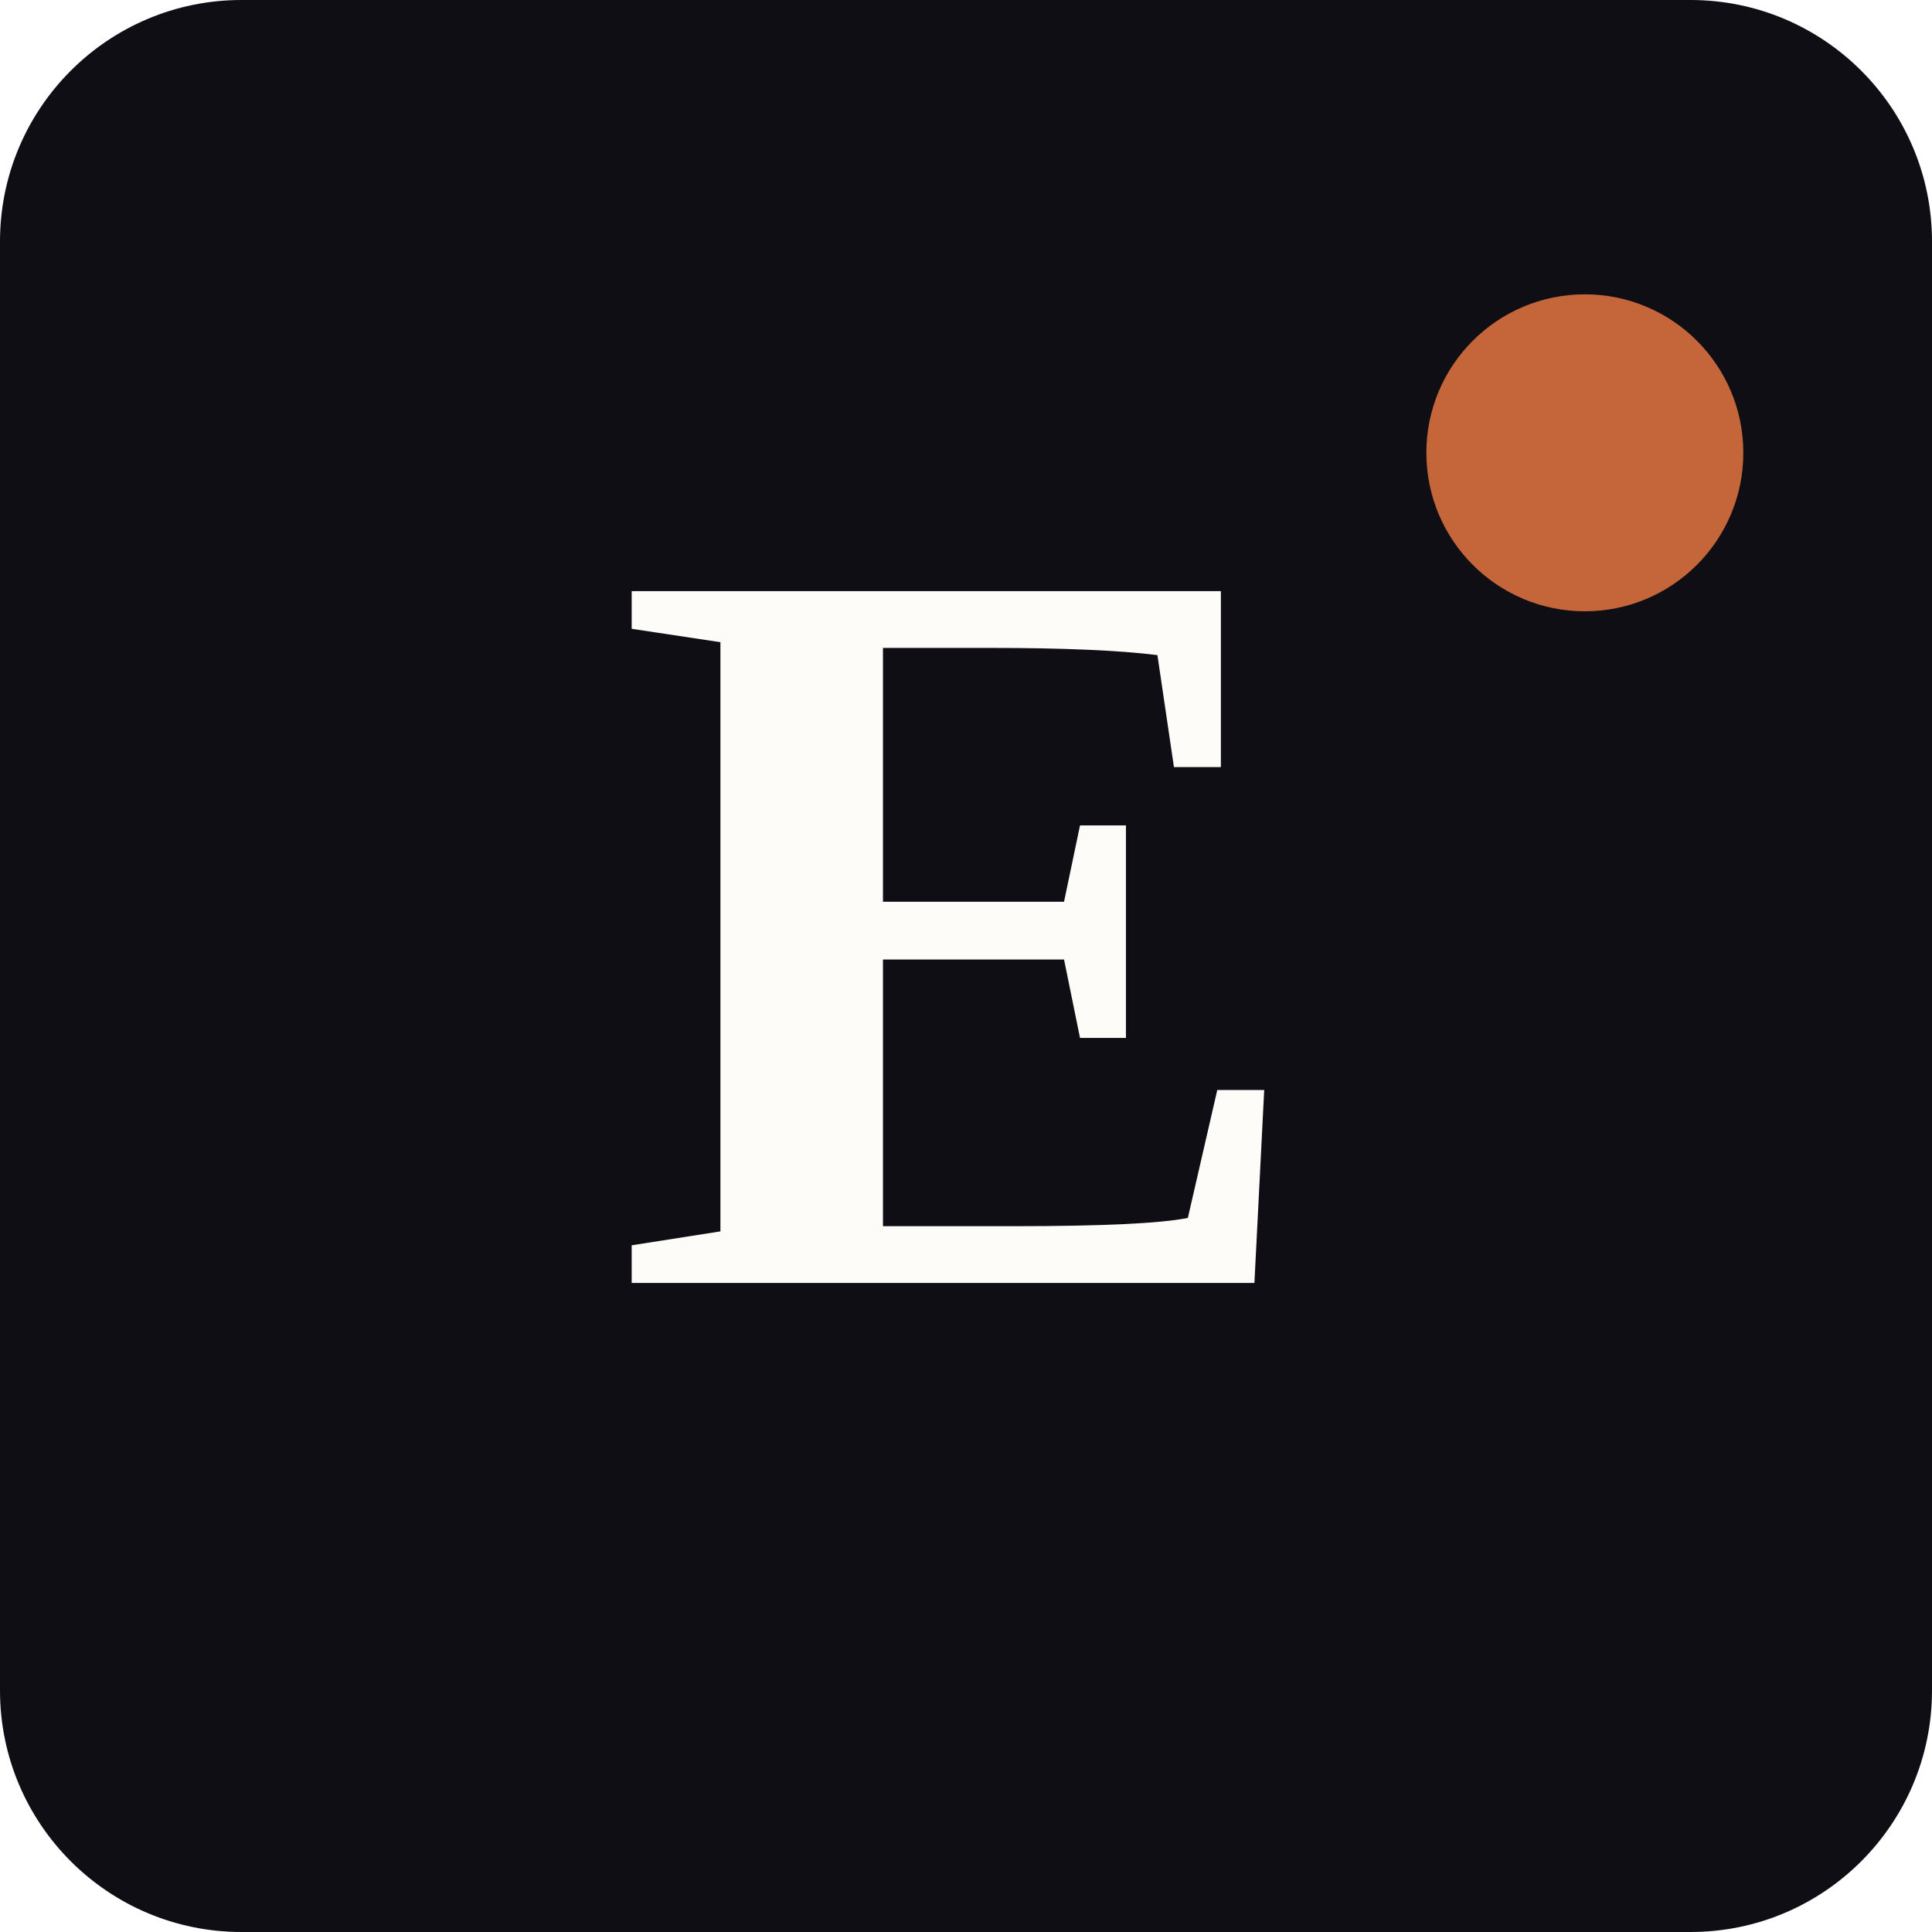
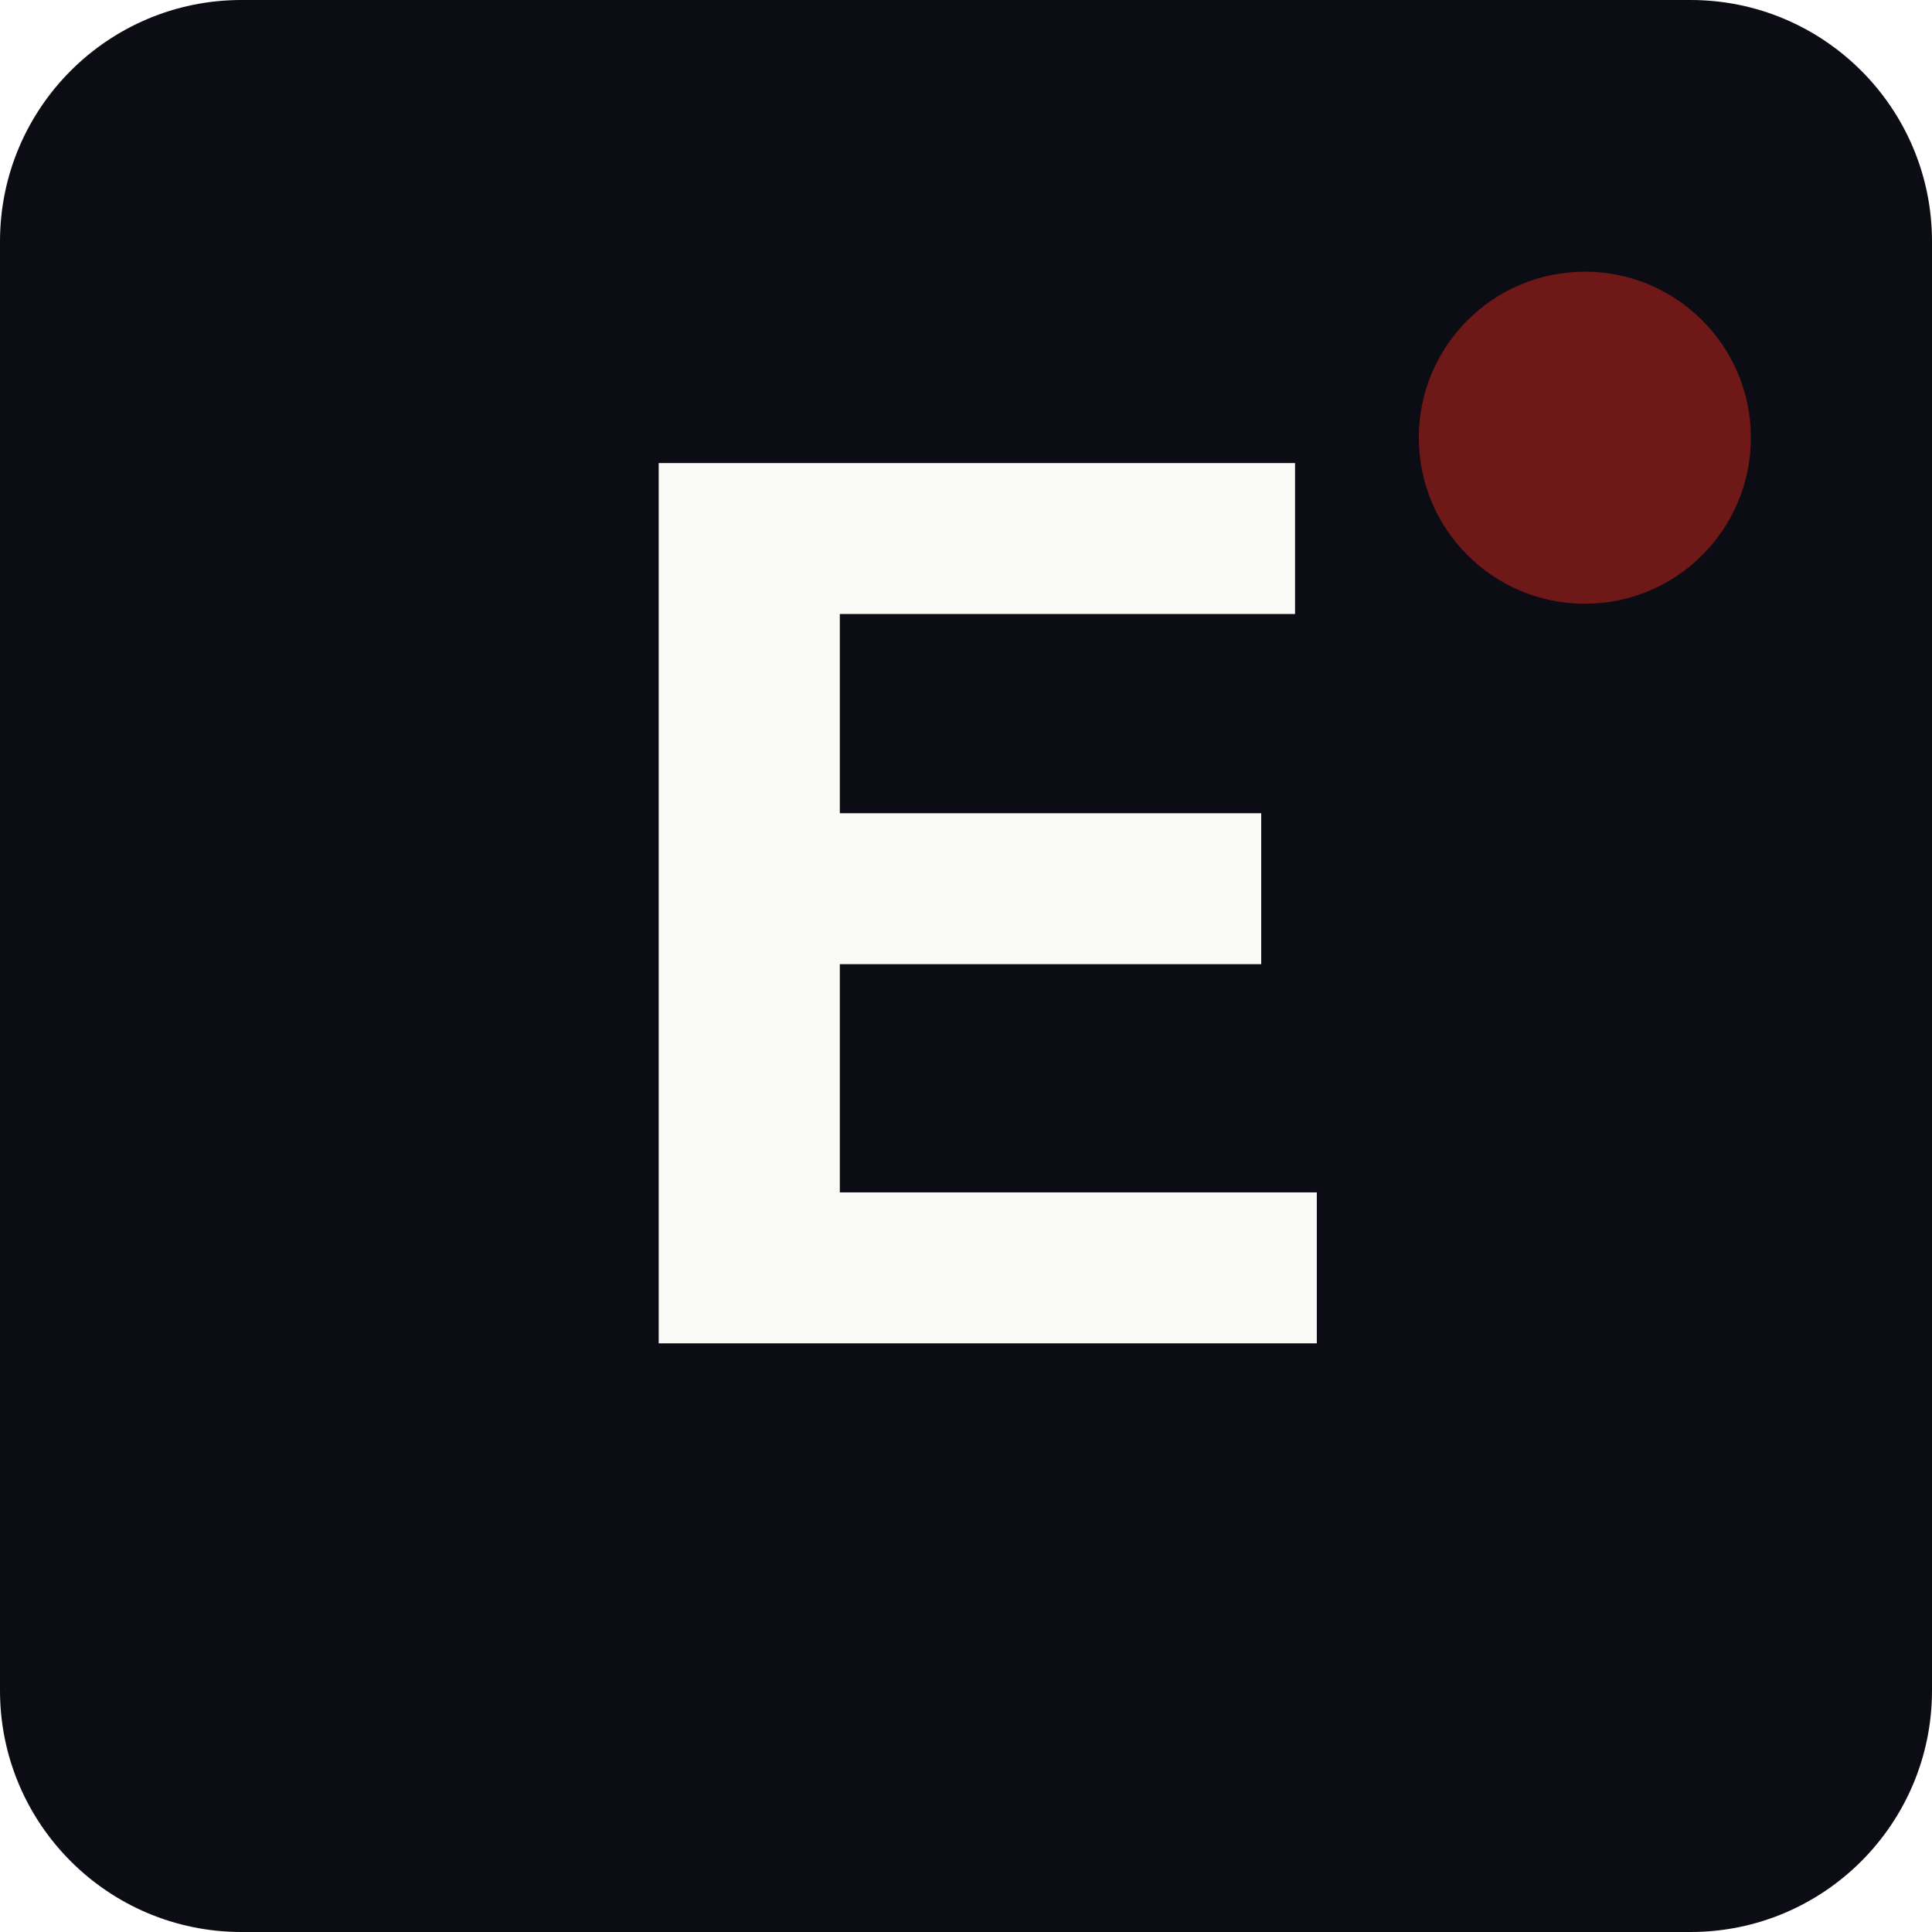
<svg xmlns="http://www.w3.org/2000/svg" viewBox="0 0 512 512">
-   <rect width="512" height="512" rx="64" fill="#0e0e14" />
-   <text x="256" y="340" text-anchor="middle" font-family="Georgia, 'Times New Roman', serif" font-size="280" font-weight="700" letter-spacing="-12" fill="#fefcf8">E</text>
-   <circle cx="420" cy="120" r="42" fill="#c4653a" />
+   <rect width="512" height="512" rx="64" fill="#0c0c14" />
+   <text x="256" y="356" text-anchor="middle" font-family="'Neue Haas Unica', 'Helvetica Neue', Helvetica, Arial, sans-serif" font-size="320" font-weight="700" fill="#fafaf6">E</text>
+   <circle cx="420" cy="116" r="44" fill="#6E1818" />
</svg>
